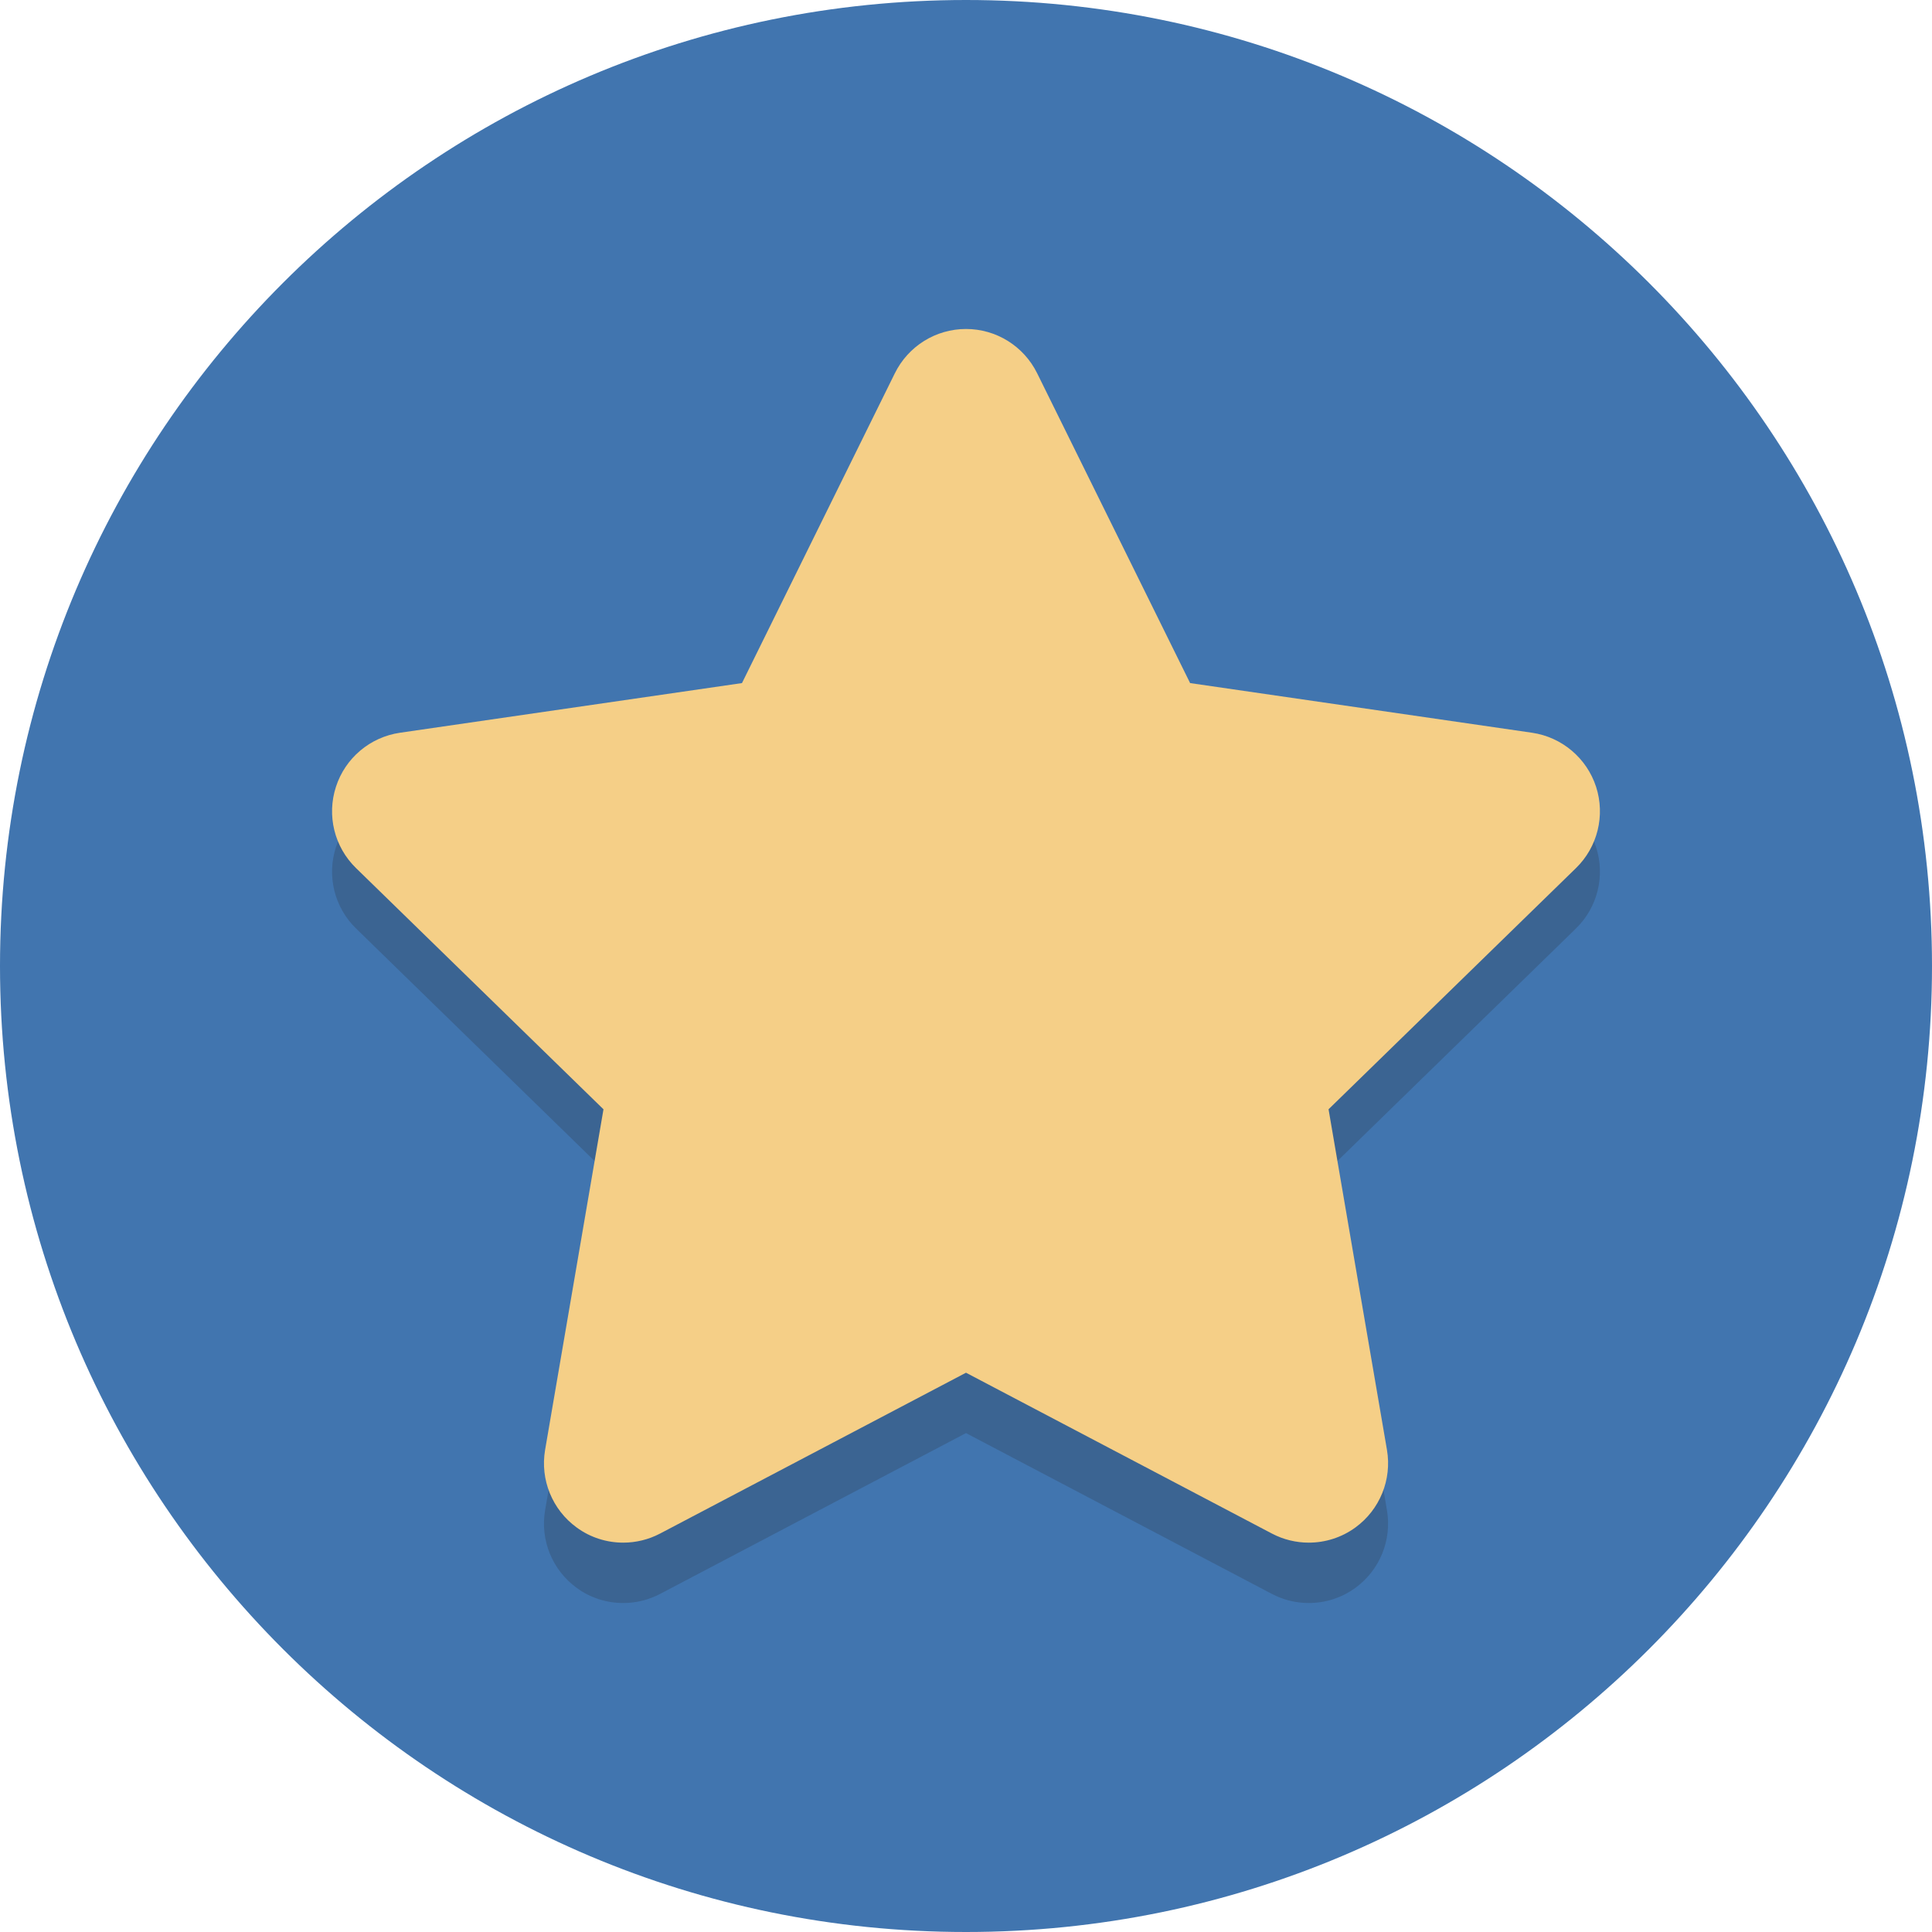
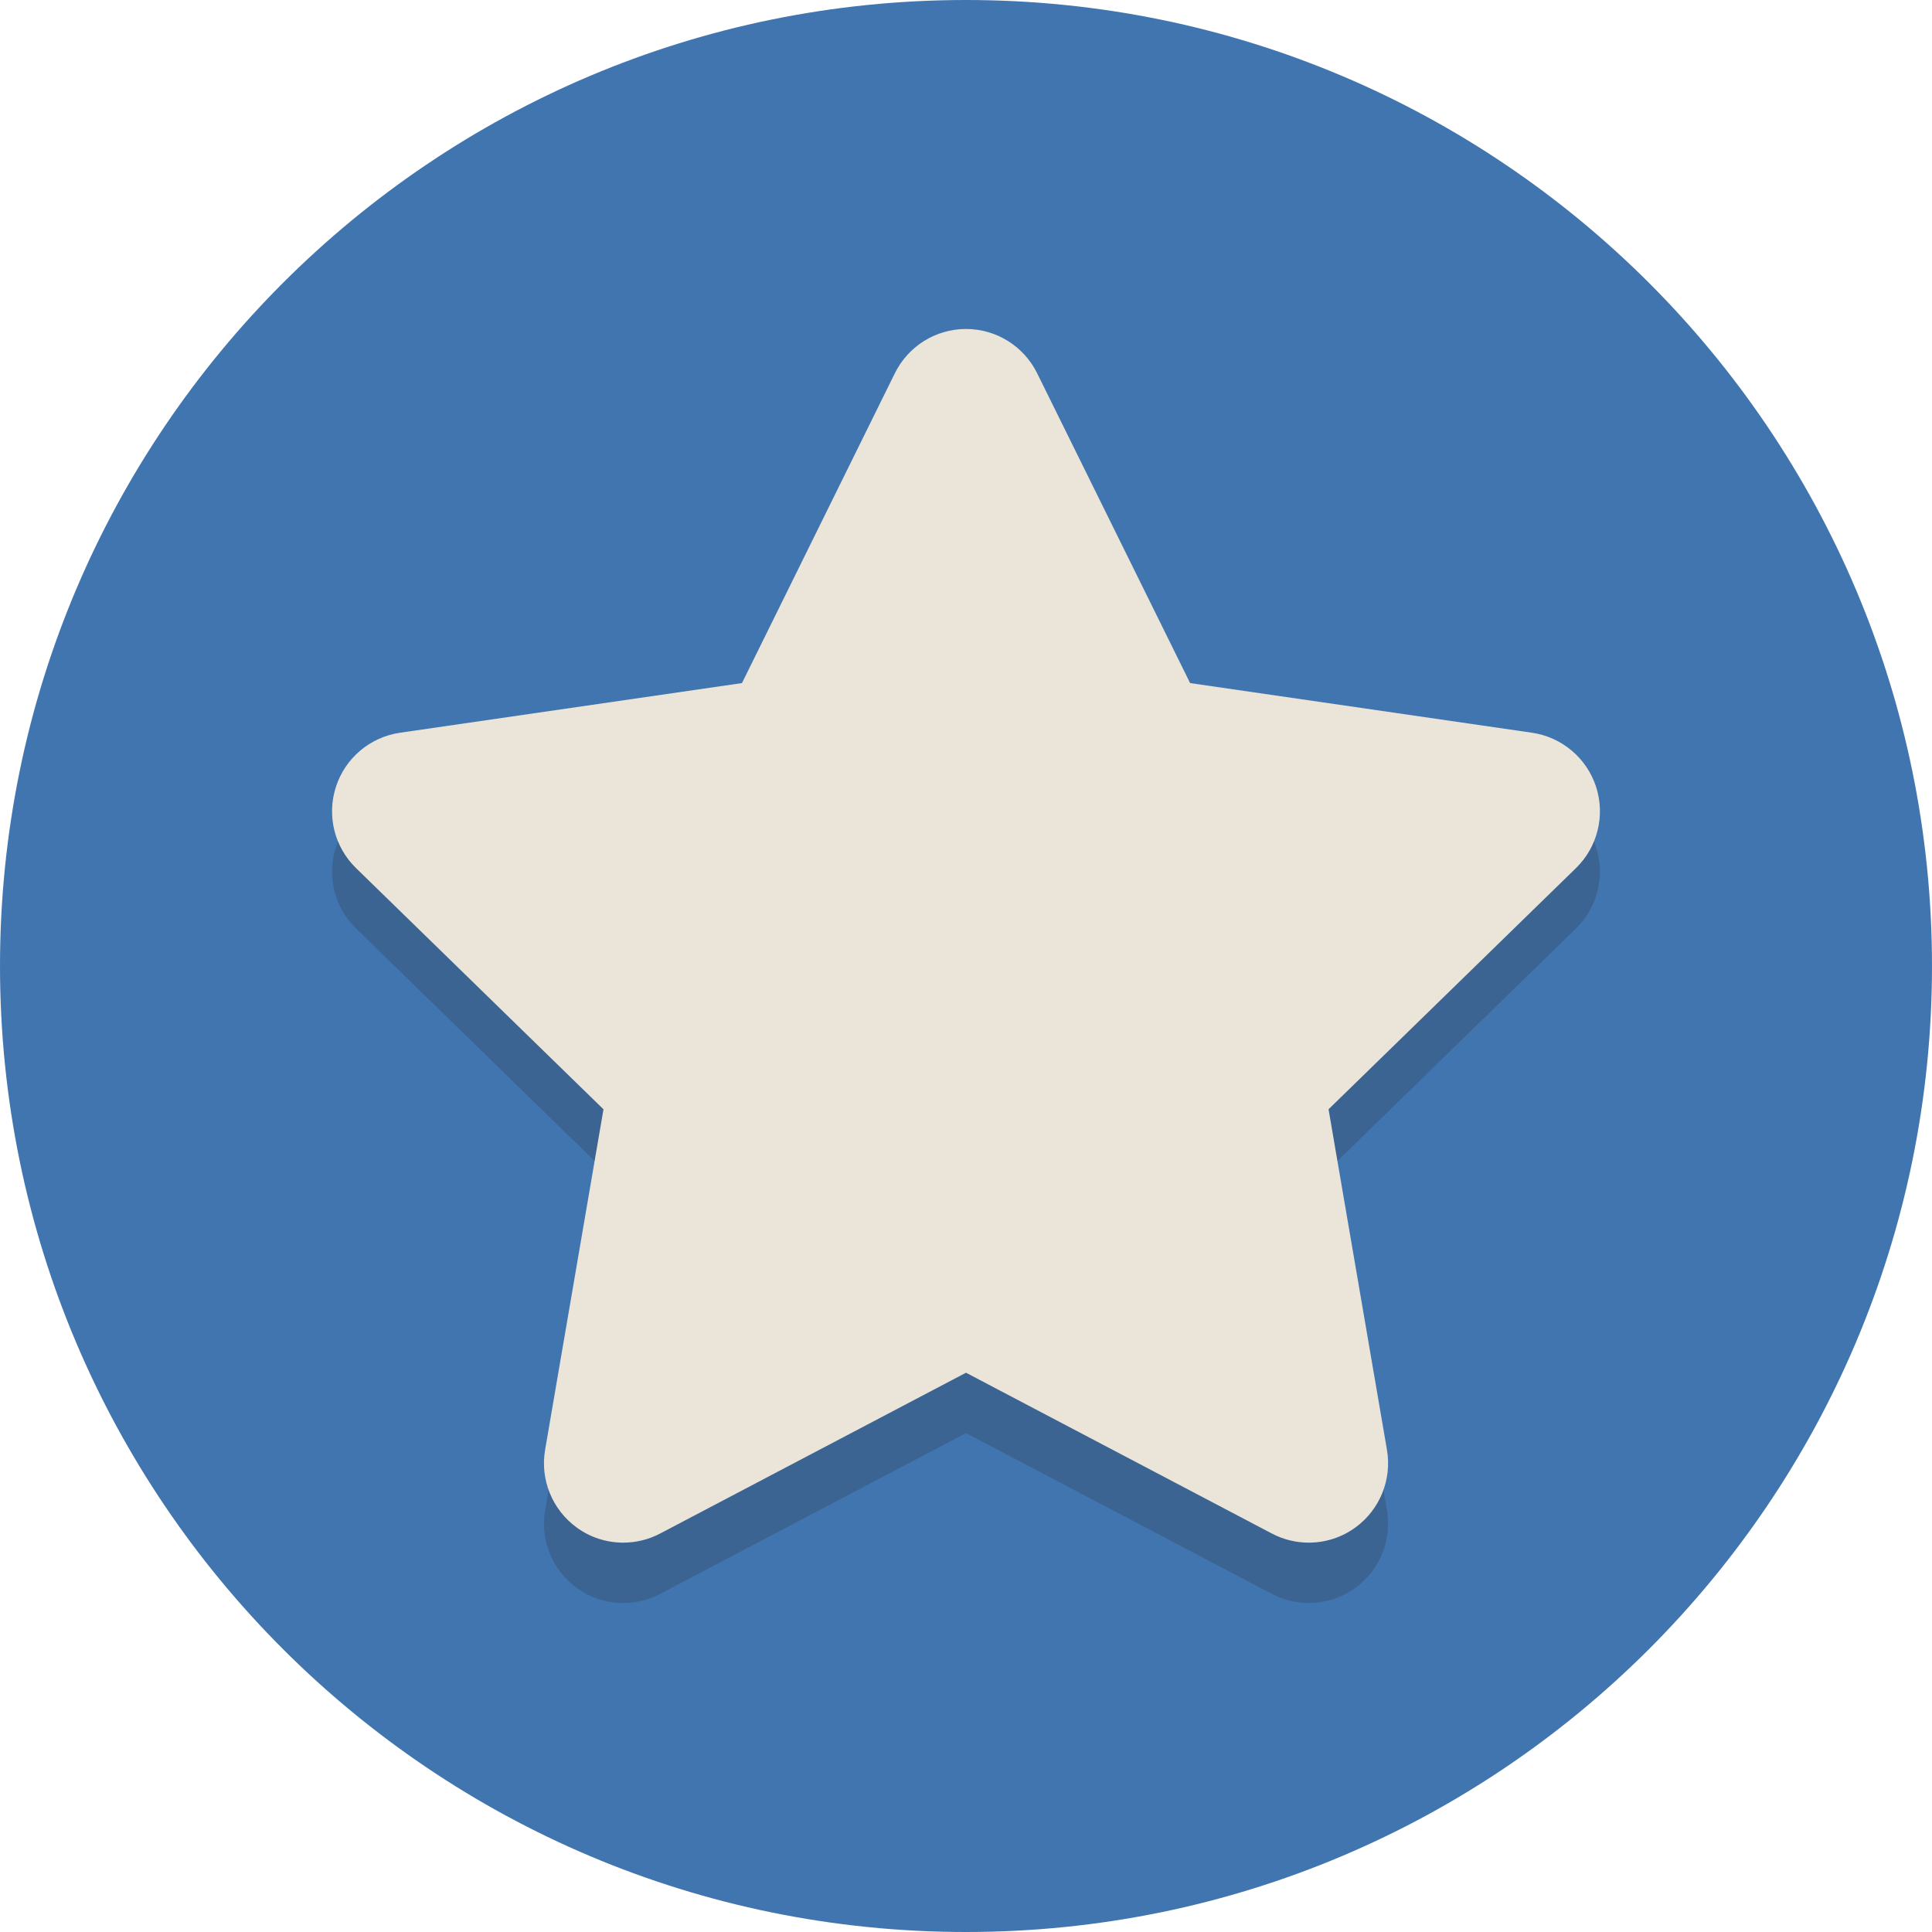
<svg xmlns="http://www.w3.org/2000/svg" enable-background="new 0 0 64 64" height="64px" version="1.1" viewBox="0 0 64 64" width="64px" xml:space="preserve">
  <g id="Layer_1">
    <g>
      <circle cx="32" cy="32" fill="#4175af" r="32" />
    </g>
    <g opacity="0.2">
      <g>
        <path d="M52.872,28.063c-0.31-0.951-1.133-1.645-2.121-1.79l-11.327-1.645l-5.067-10.263     c-0.444-0.899-1.356-1.467-2.357-1.467s-1.913,0.568-2.357,1.467l-5.064,10.263L13.25,26.273     c-0.991,0.145-1.813,0.838-2.121,1.79c-0.31,0.951-0.053,1.995,0.665,2.694l8.197,7.99l-1.934,11.283     c-0.168,0.986,0.237,1.982,1.046,2.57c0.455,0.334,0.996,0.502,1.543,0.502c0.418,0,0.838-0.1,1.222-0.302l10.132-5.327     l10.132,5.327c0.384,0.202,0.804,0.302,1.222,0.302c0.544,0,1.088-0.168,1.545-0.502c0.809-0.589,1.214-1.585,1.046-2.57     L44.01,38.746l8.197-7.99C52.922,30.06,53.18,29.014,52.872,28.063z" fill="#231F20" />
      </g>
    </g>
    <g>
      <g>
-         <path d="M52.872,26.063c-0.31-0.951-1.133-1.645-2.121-1.79l-11.327-1.645l-5.067-10.263     c-0.444-0.899-1.356-1.467-2.357-1.467s-1.913,0.568-2.357,1.467l-5.064,10.263L13.25,24.273     c-0.991,0.145-1.813,0.838-2.121,1.79c-0.31,0.951-0.053,1.995,0.665,2.694l8.197,7.99l-1.934,11.283     c-0.168,0.986,0.237,1.982,1.046,2.57c0.455,0.334,0.996,0.502,1.543,0.502c0.418,0,0.838-0.1,1.222-0.302l10.132-5.327     l10.132,5.327c0.384,0.202,0.804,0.302,1.222,0.302c0.544,0,1.088-0.168,1.545-0.502c0.809-0.589,1.214-1.585,1.046-2.57     L44.01,36.746l8.197-7.99C52.922,28.06,53.18,27.014,52.872,26.063z" fill="#F5CF87" />
+         <path d="M52.872,26.063c-0.31-0.951-1.133-1.645-2.121-1.79l-11.327-1.645l-5.067-10.263     c-0.444-0.899-1.356-1.467-2.357-1.467s-1.913,0.568-2.357,1.467l-5.064,10.263L13.25,24.273     c-0.991,0.145-1.813,0.838-2.121,1.79c-0.31,0.951-0.053,1.995,0.665,2.694l8.197,7.99l-1.934,11.283     c-0.168,0.986,0.237,1.982,1.046,2.57c0.455,0.334,0.996,0.502,1.543,0.502c0.418,0,0.838-0.1,1.222-0.302l10.132-5.327     l10.132,5.327c0.384,0.202,0.804,0.302,1.222,0.302c0.544,0,1.088-0.168,1.545-0.502c0.809-0.589,1.214-1.585,1.046-2.57     L44.01,36.746l8.197-7.99C52.922,28.06,53.18,27.014,52.872,26.063z" fill="#ebe5d9" />
      </g>
    </g>
  </g>
  <g id="Layer_2" />
</svg>
